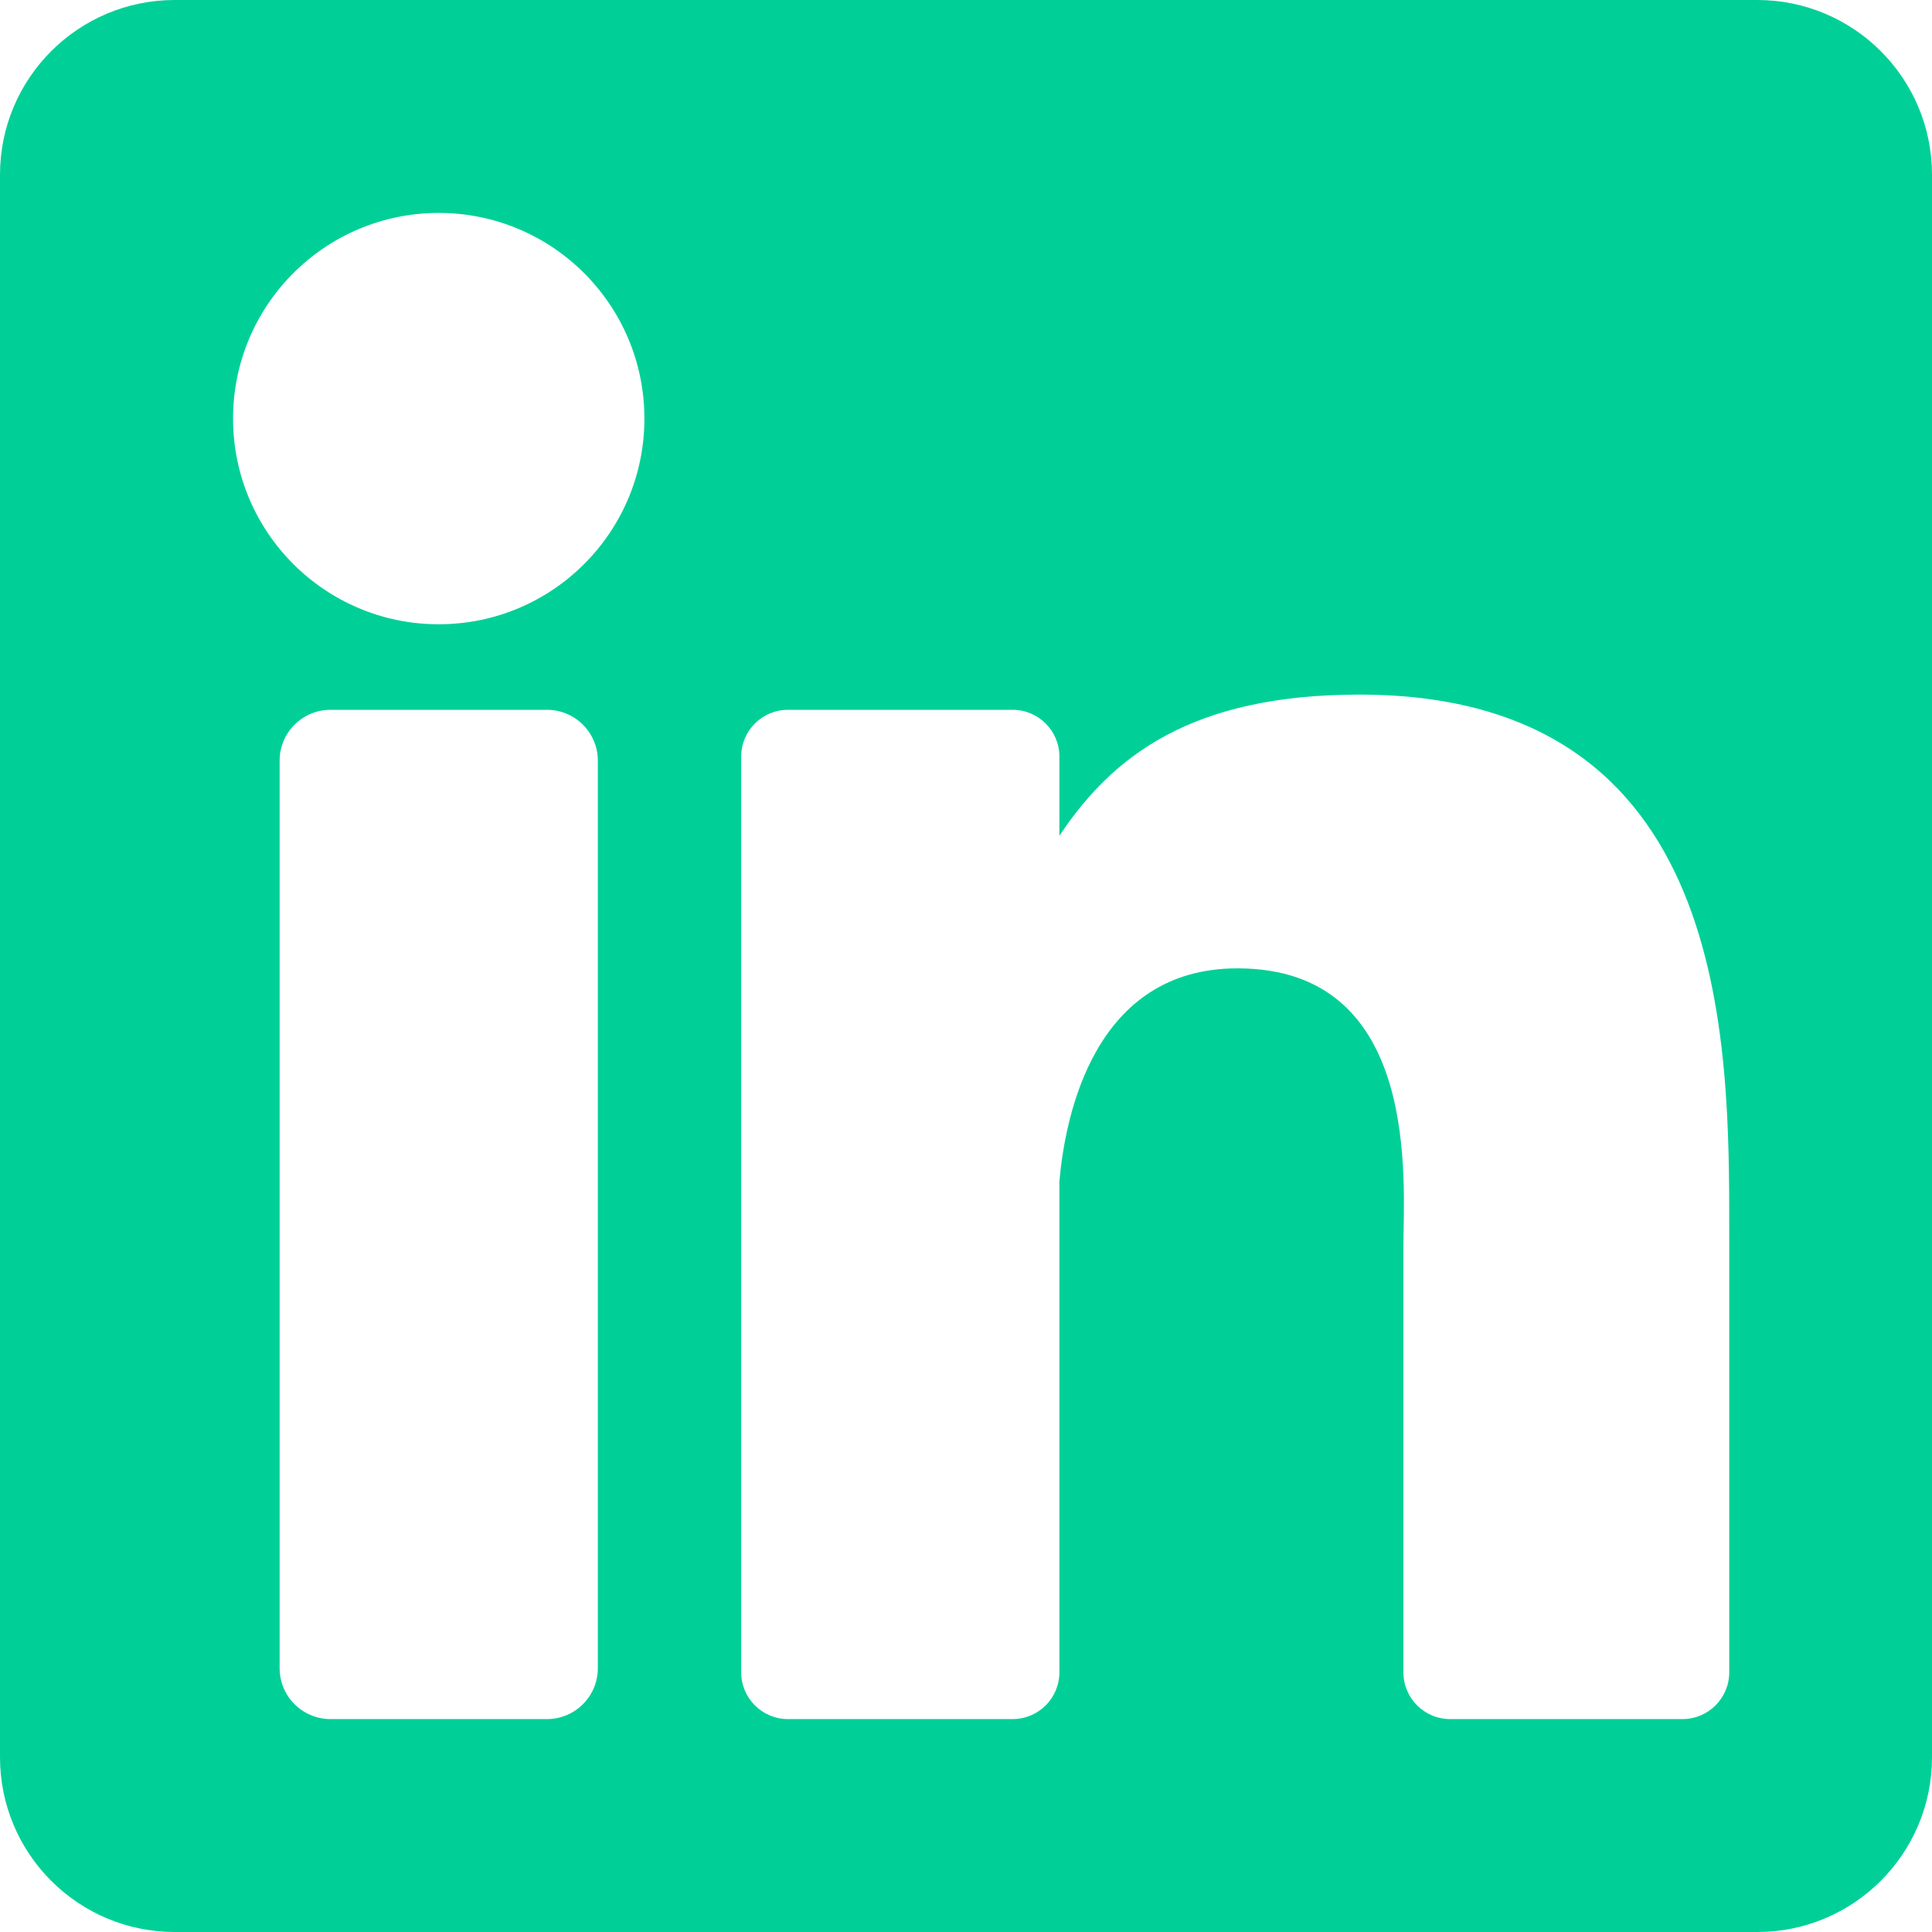
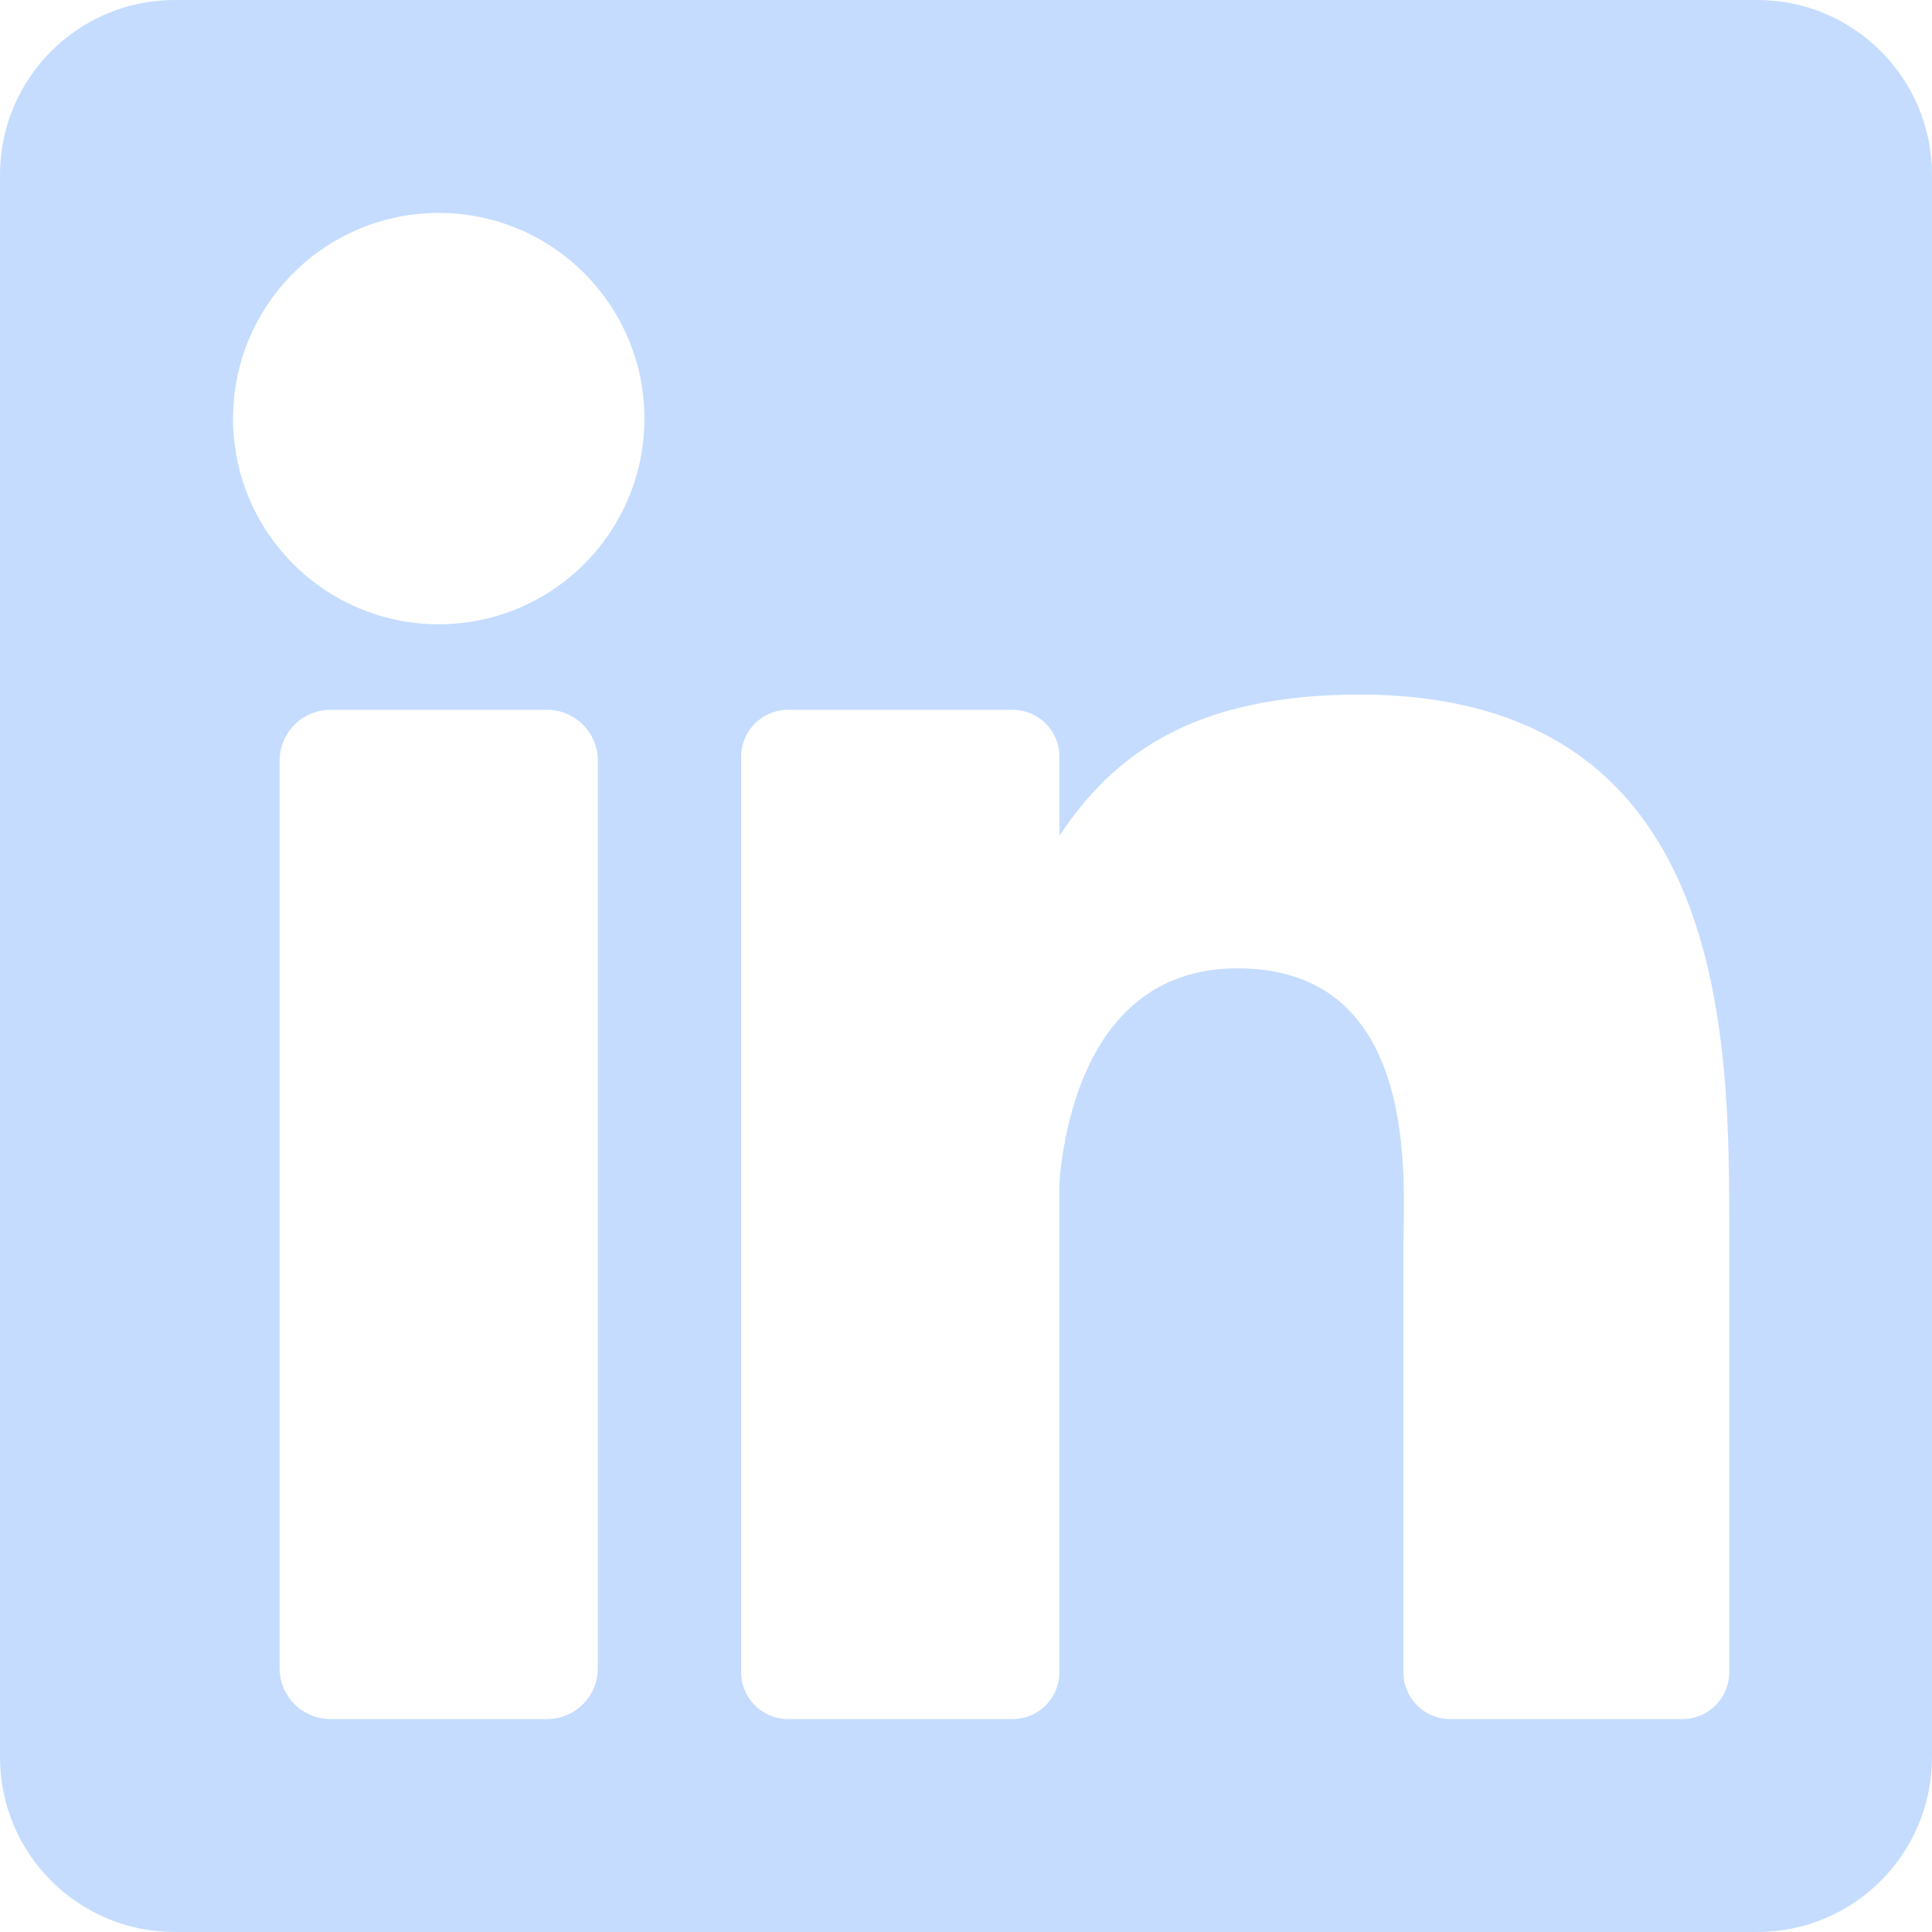
- <svg xmlns="http://www.w3.org/2000/svg" fill="#00d097" version="1.1" id="Layer_1" x="0px" y="0px" viewBox="0 0 382 382" xml:space="preserve">
+ <svg xmlns="http://www.w3.org/2000/svg" fill="#c5dcff" version="1.1" id="Layer_1" x="0px" y="0px" viewBox="0 0 382 382" xml:space="preserve">
  <path d="M347.445,0H34.555C15.471,0,0,15.471,0,34.555v312.889C0,366.529,15.471,382,34.555,382h312.889  C366.529,382,382,366.529,382,347.444V34.555C382,15.471,366.529,0,347.445,0z M118.207,329.844c0,5.554-4.502,10.056-10.056,10.056  H65.345c-5.554,0-10.056-4.502-10.056-10.056V150.403c0-5.554,4.502-10.056,10.056-10.056h42.806  c5.554,0,10.056,4.502,10.056,10.056V329.844z M86.748,123.432c-22.459,0-40.666-18.207-40.666-40.666S64.289,42.1,86.748,42.1  s40.666,18.207,40.666,40.666S109.208,123.432,86.748,123.432z M341.91,330.654c0,5.106-4.14,9.246-9.246,9.246H286.73  c-5.106,0-9.246-4.14-9.246-9.246v-84.168c0-12.556,3.683-55.021-32.813-55.021c-28.309,0-34.051,29.066-35.204,42.11v97.079  c0,5.106-4.139,9.246-9.246,9.246h-44.426c-5.106,0-9.246-4.14-9.246-9.246V149.593c0-5.106,4.14-9.246,9.246-9.246h44.426  c5.106,0,9.246,4.14,9.246,9.246v15.655c10.497-15.753,26.097-27.912,59.312-27.912c73.552,0,73.131,68.716,73.131,106.472  L341.91,330.654L341.91,330.654z" />
  <g />
  <g />
  <g />
  <g />
  <g />
  <g />
  <g />
  <g />
  <g />
  <g />
  <g />
  <g />
  <g />
  <g />
  <g />
</svg>
